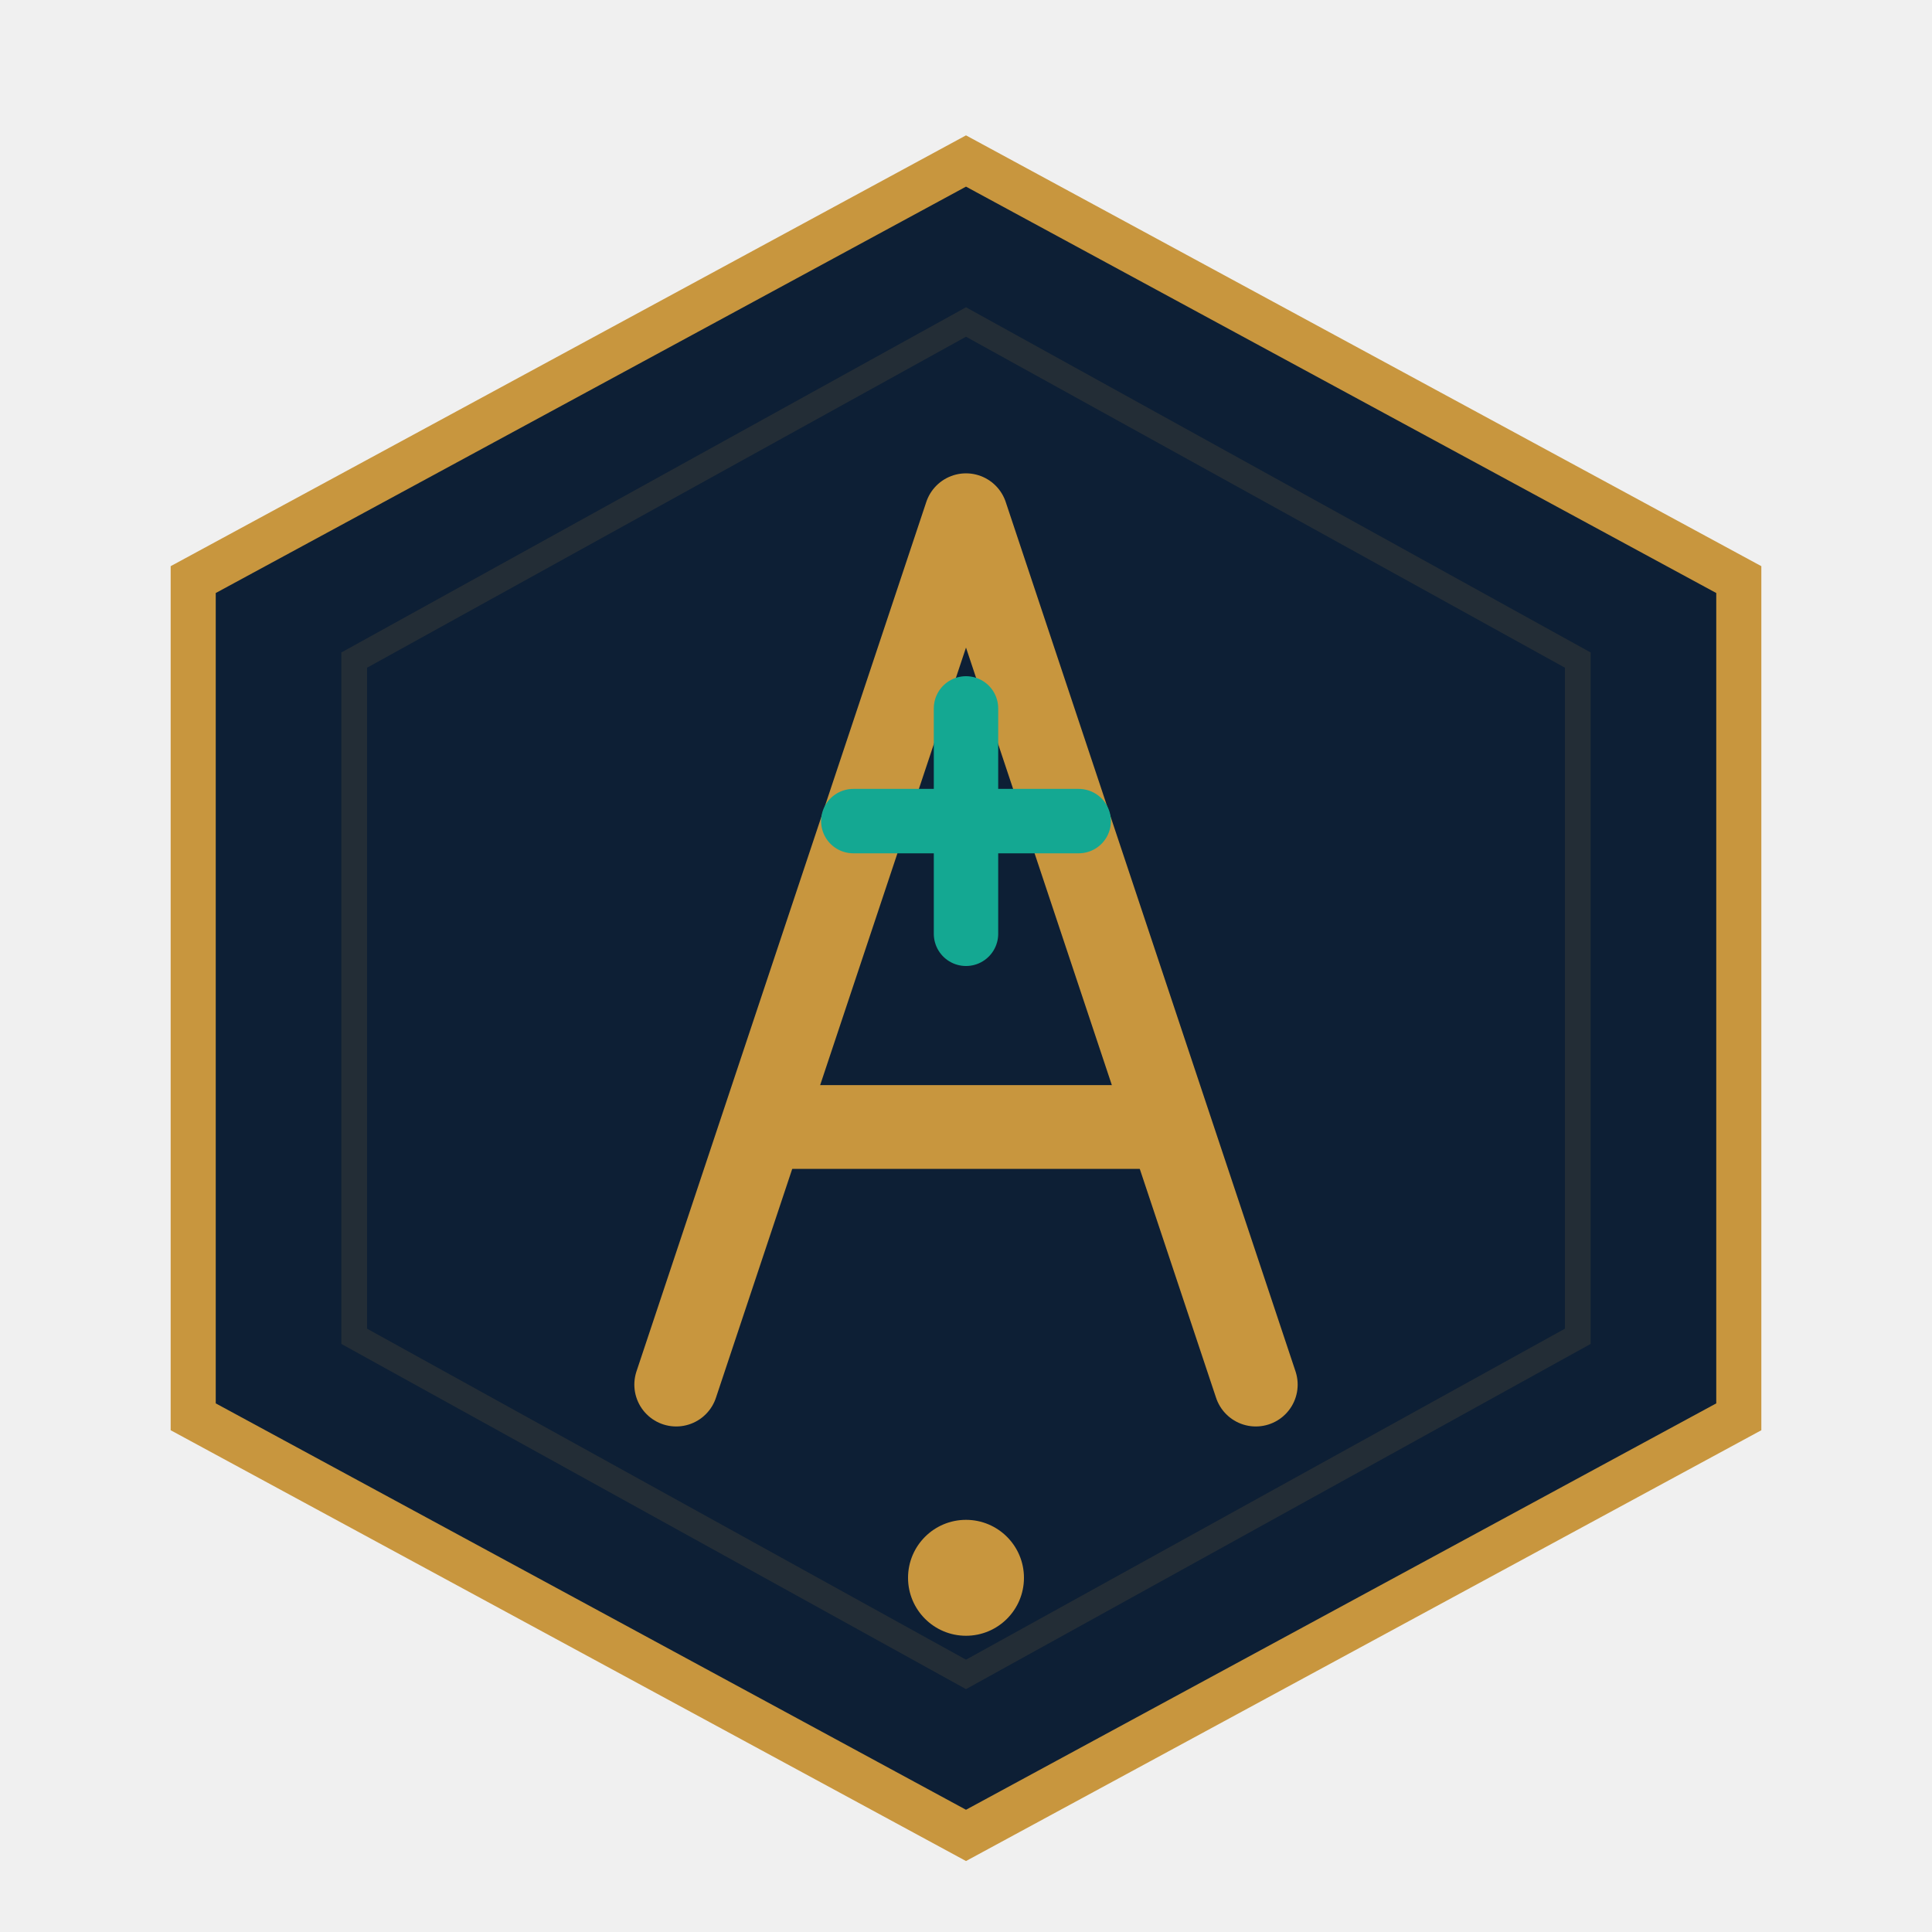
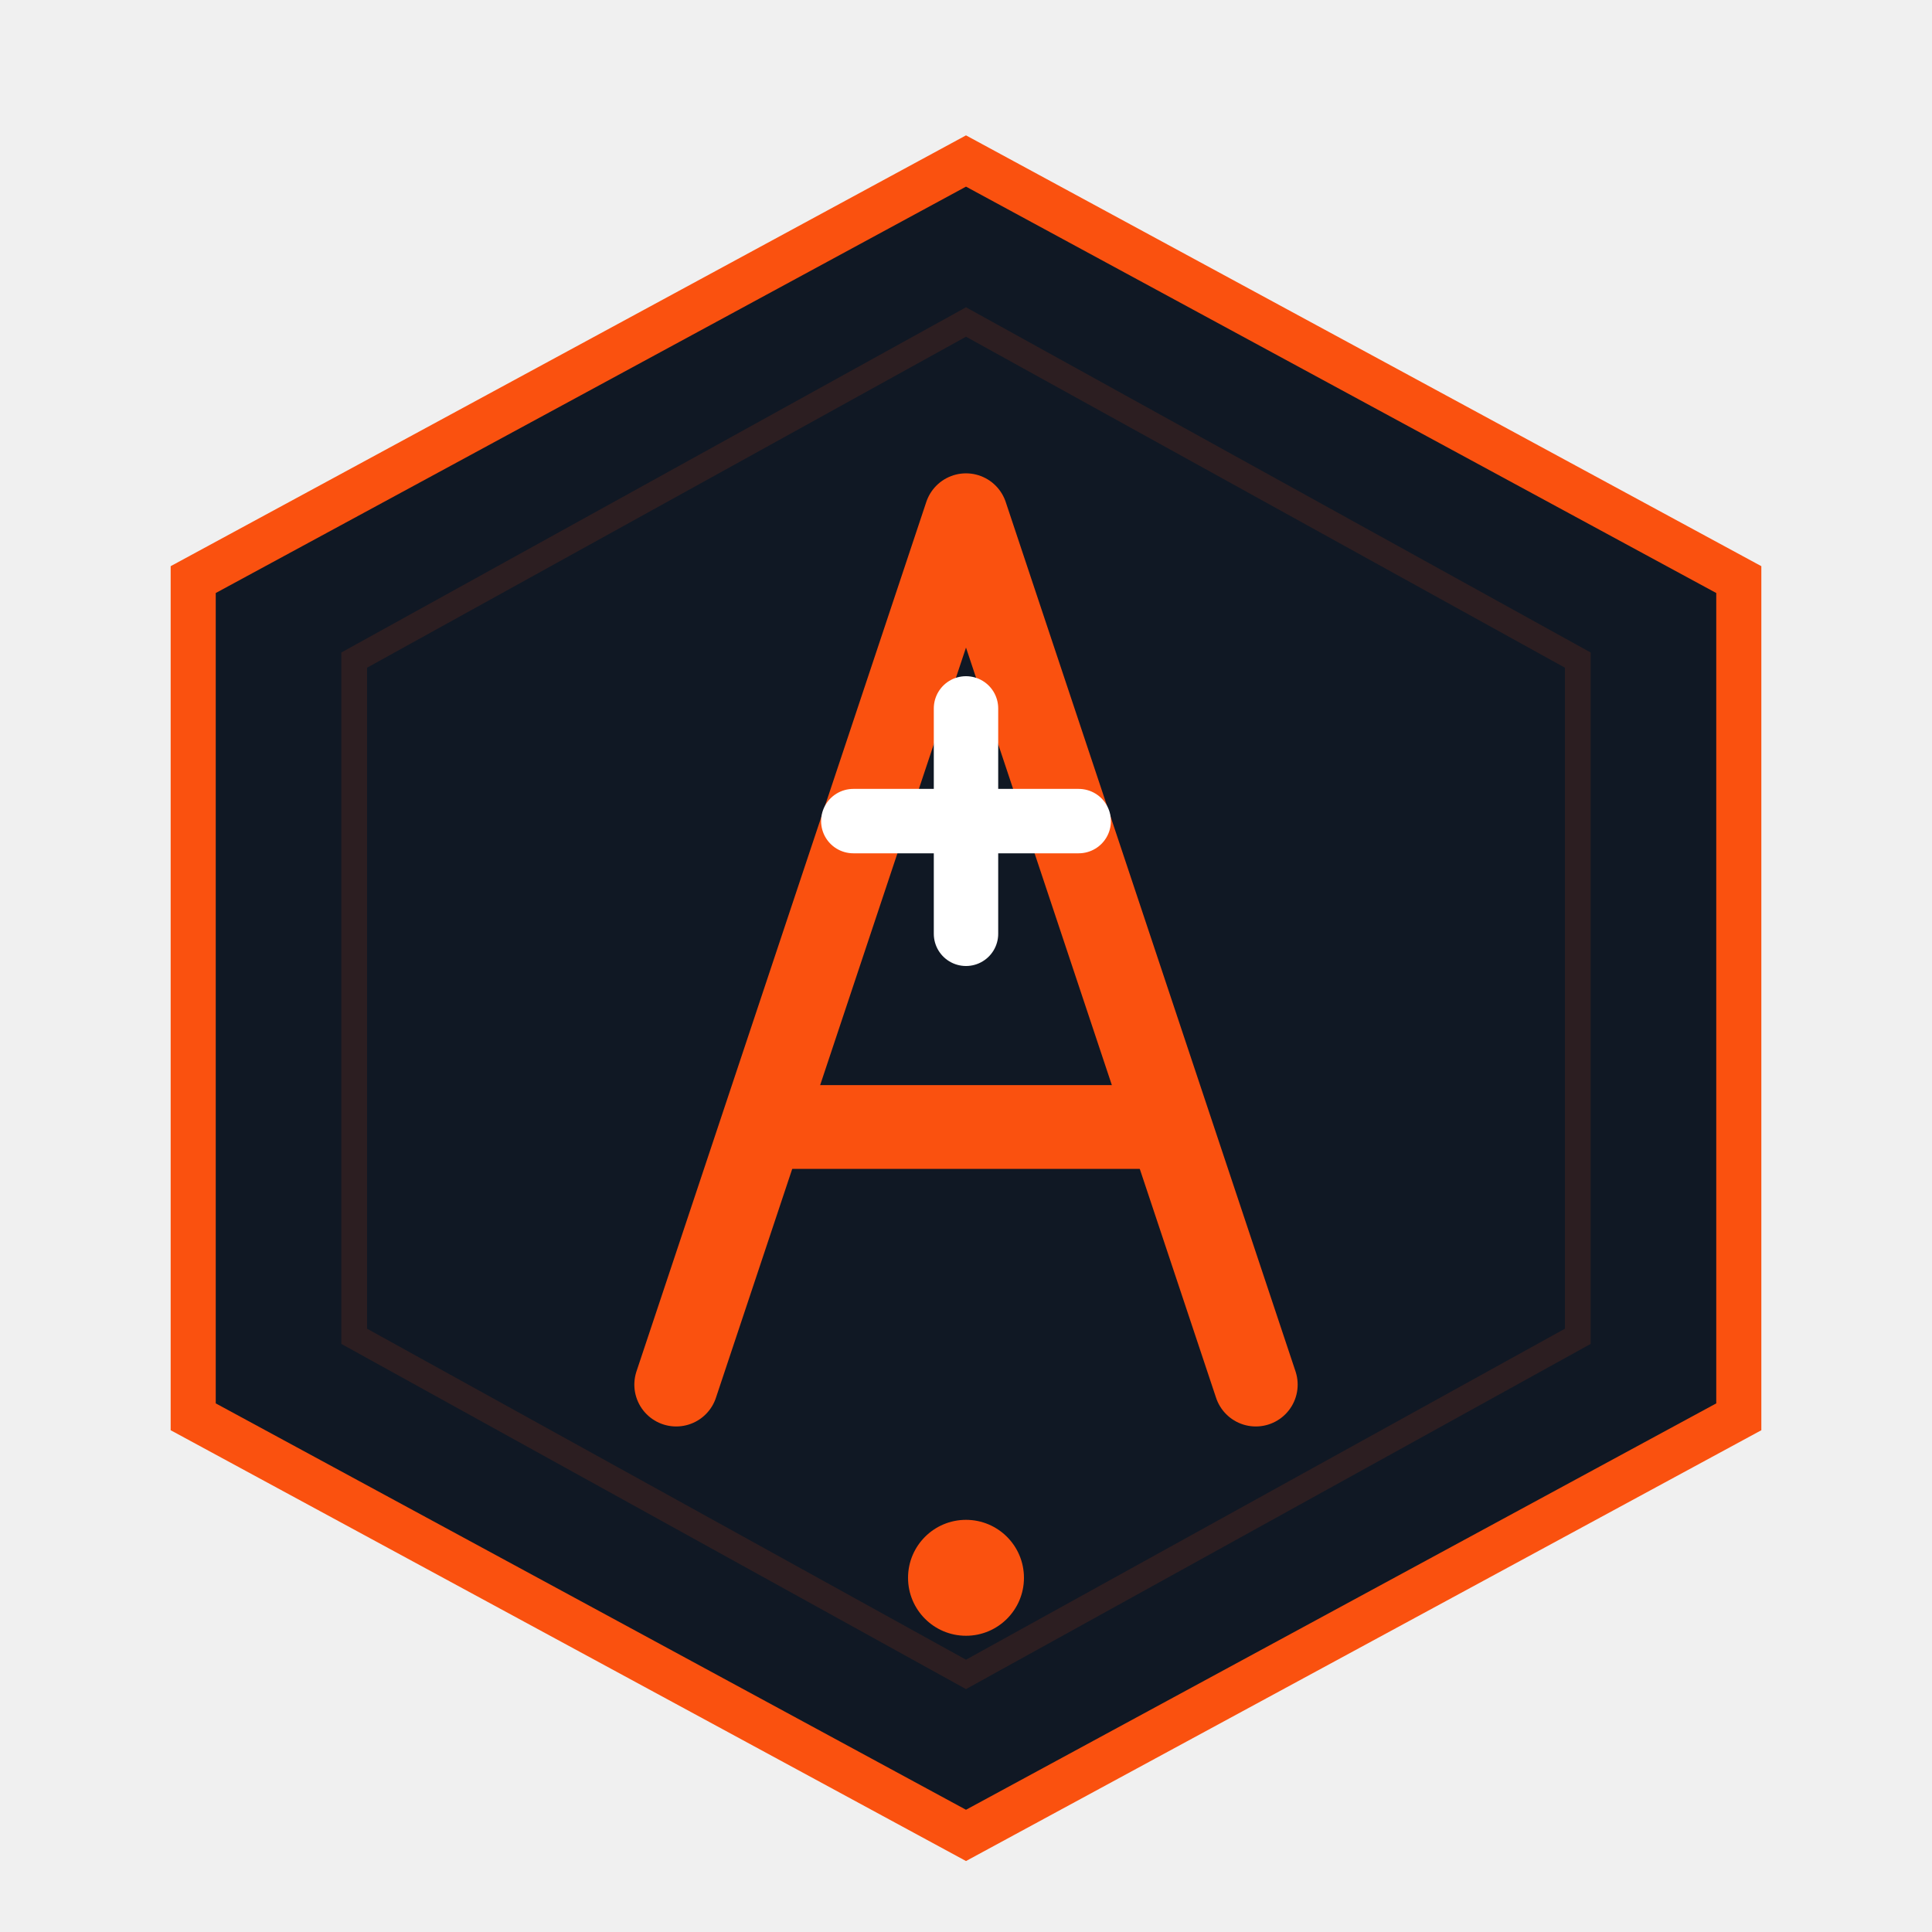
<svg xmlns="http://www.w3.org/2000/svg" viewBox="0 0 60 60" fill="none">
-   <path d="M30 5L54 18V44L30 57L6 44V18L30 5Z" fill="#0d1f35" stroke="#c8963e" stroke-width="1.4" />
-   <path d="M30 10L49 20.5V41.5L30 52L11 41.5V20.5L30 10Z" fill="none" stroke="rgba(200,150,62,0.12)" stroke-width="0.8" />
-   <path d="M21 43L30 16L39 43" stroke="#c8963e" stroke-width="2.6" stroke-linecap="round" stroke-linejoin="round" fill="none" />
-   <path d="M24 35H36" stroke="#c8963e" stroke-width="2.6" stroke-linecap="round" fill="none" />
-   <path d="M30 22V29M26.5 25.5H33.5" stroke="#14a892" stroke-width="2" stroke-linecap="round" fill="none" />
-   <circle cx="30" cy="49" r="1.8" fill="#c8963e" />
+   <path d="M30 5L54 18V44L30 57L6 44V18L30 5Z" fill="#101824" stroke="#fa510f" stroke-width="1.4" />
+   <path d="M30 10L49 20.5V41.5L30 52L11 41.5V20.5L30 10Z" fill="none" stroke="rgba(250,81,15,0.12)" stroke-width="0.8" />
+   <path d="M21 43L30 16L39 43" stroke="#fa510f" stroke-width="2.6" stroke-linecap="round" stroke-linejoin="round" fill="none" />
+   <path d="M24 35H36" stroke="#fa510f" stroke-width="2.6" stroke-linecap="round" fill="none" />
+   <path d="M30 22V29M26.5 25.5H33.5" stroke="#ffffff" stroke-width="2" stroke-linecap="round" fill="none" />
+   <circle cx="30" cy="49" r="1.8" fill="#fa510f" />
</svg>
